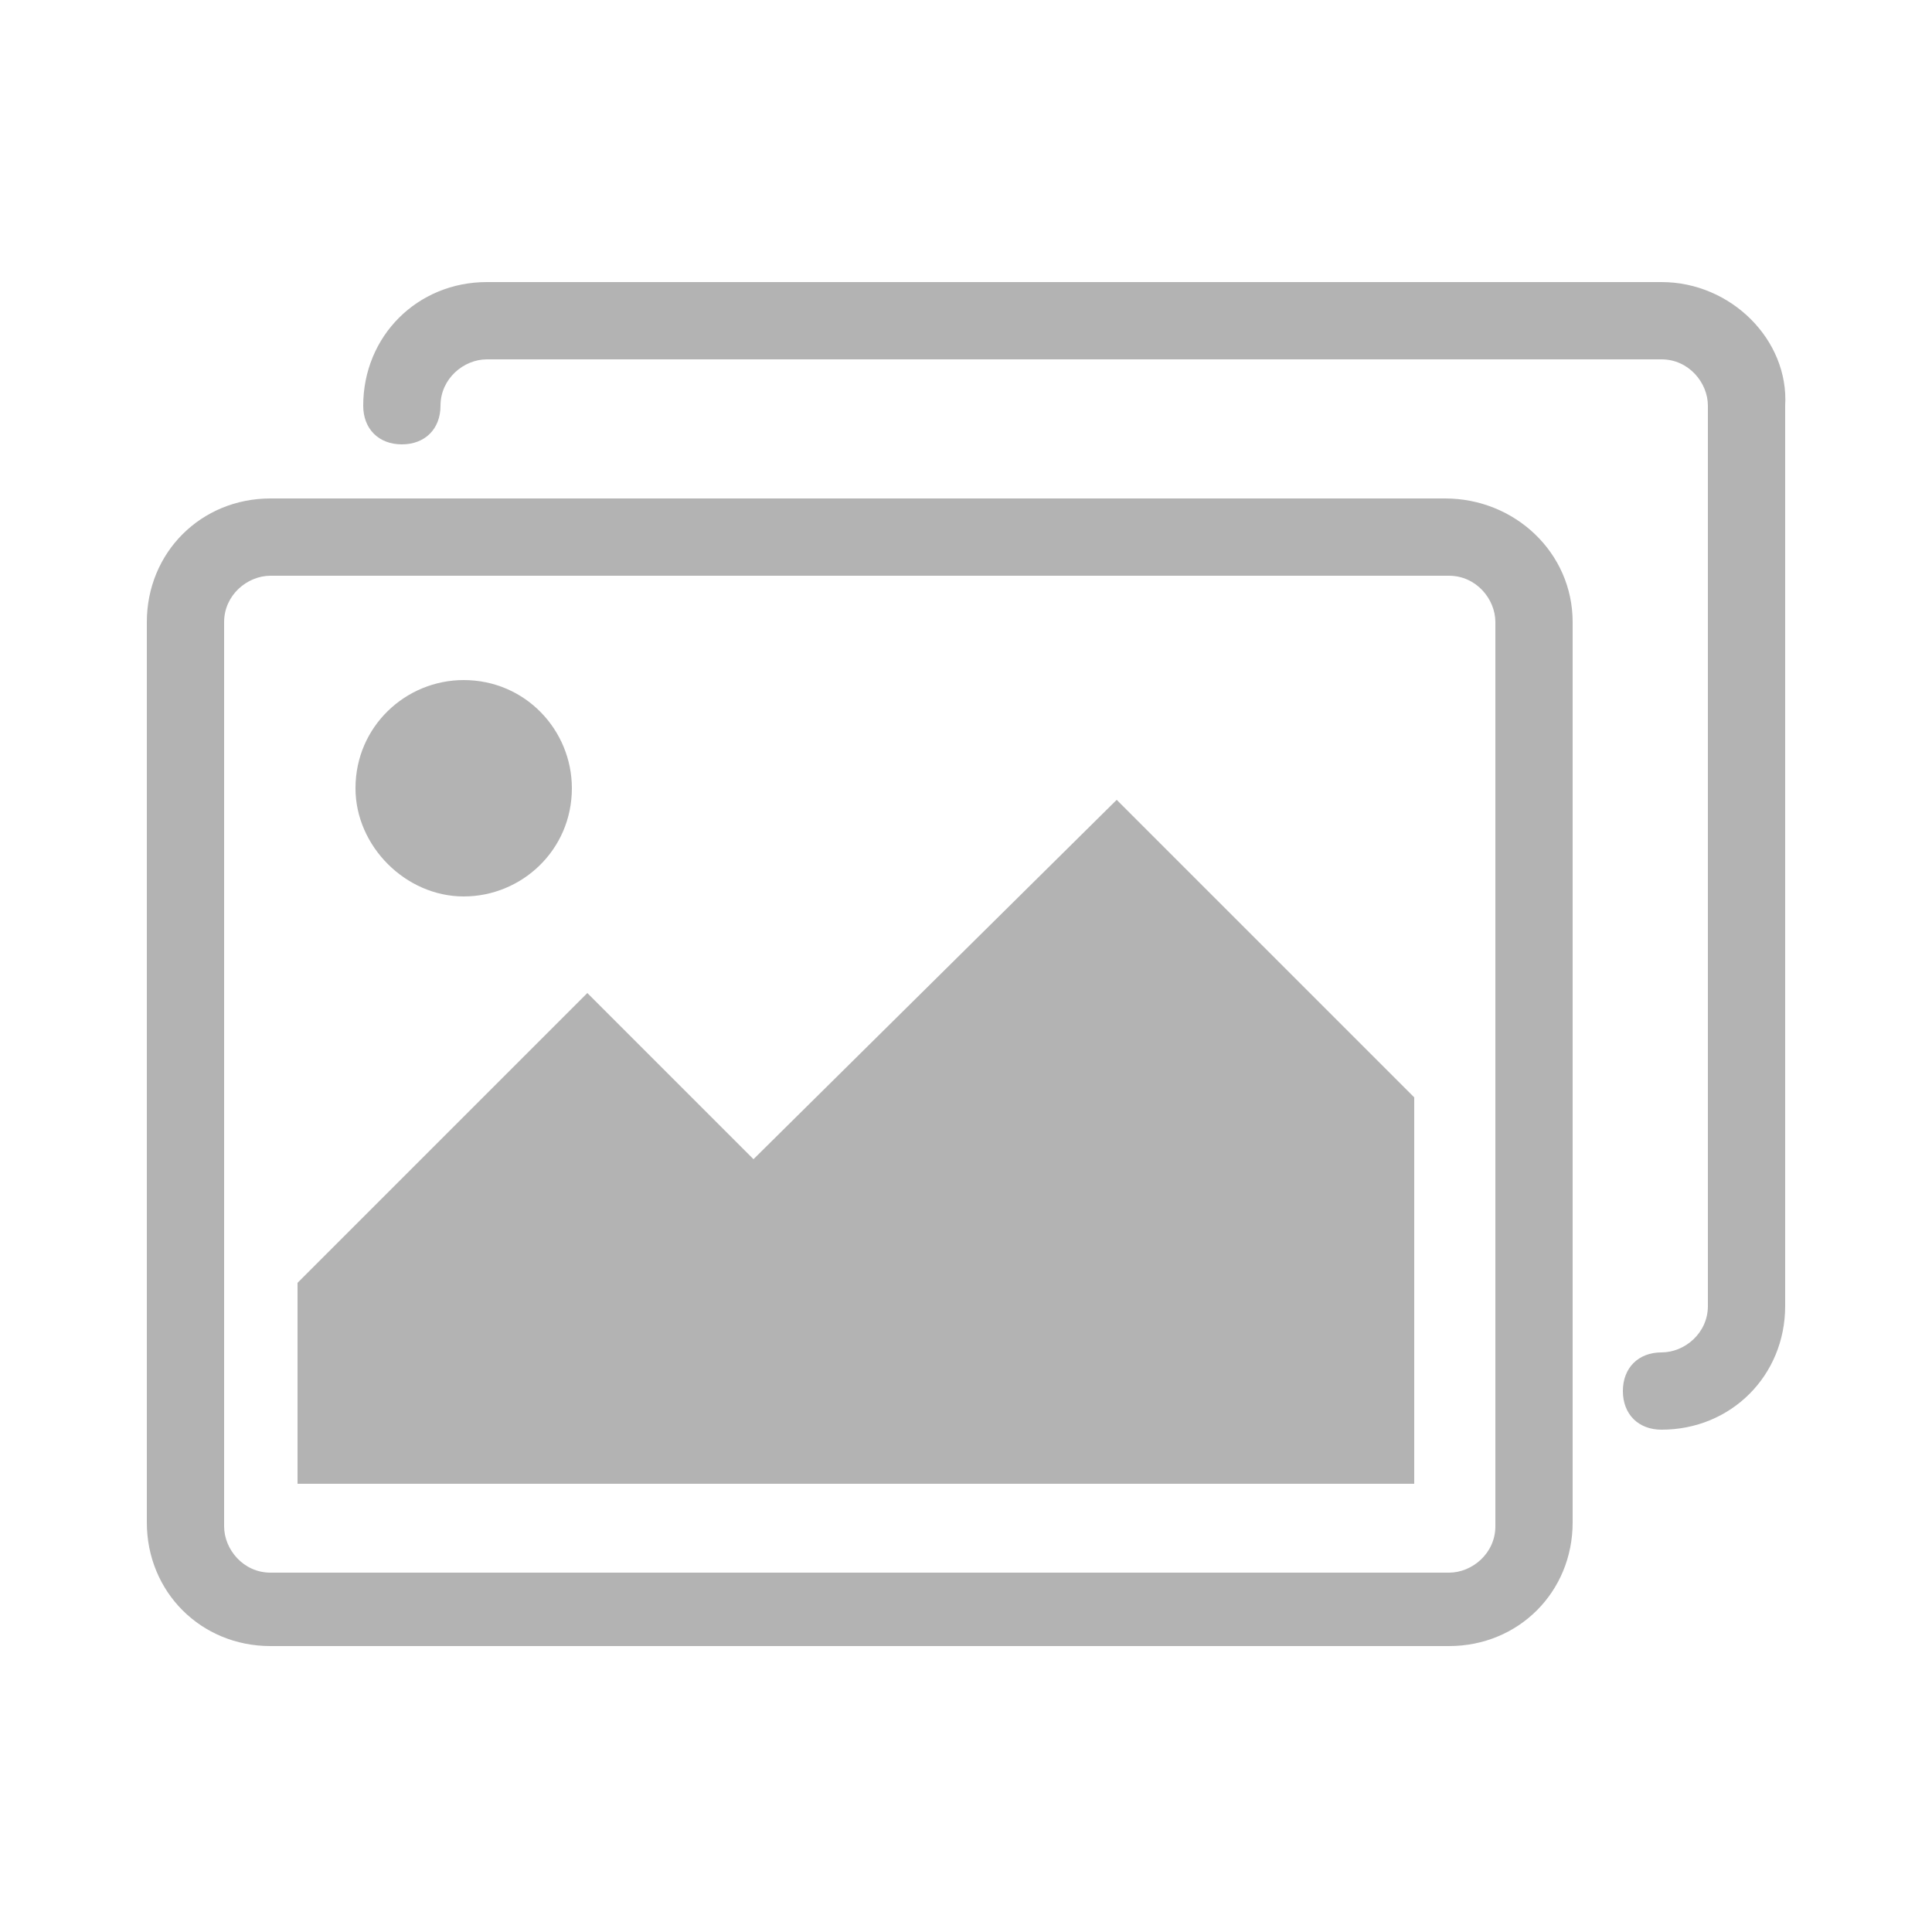
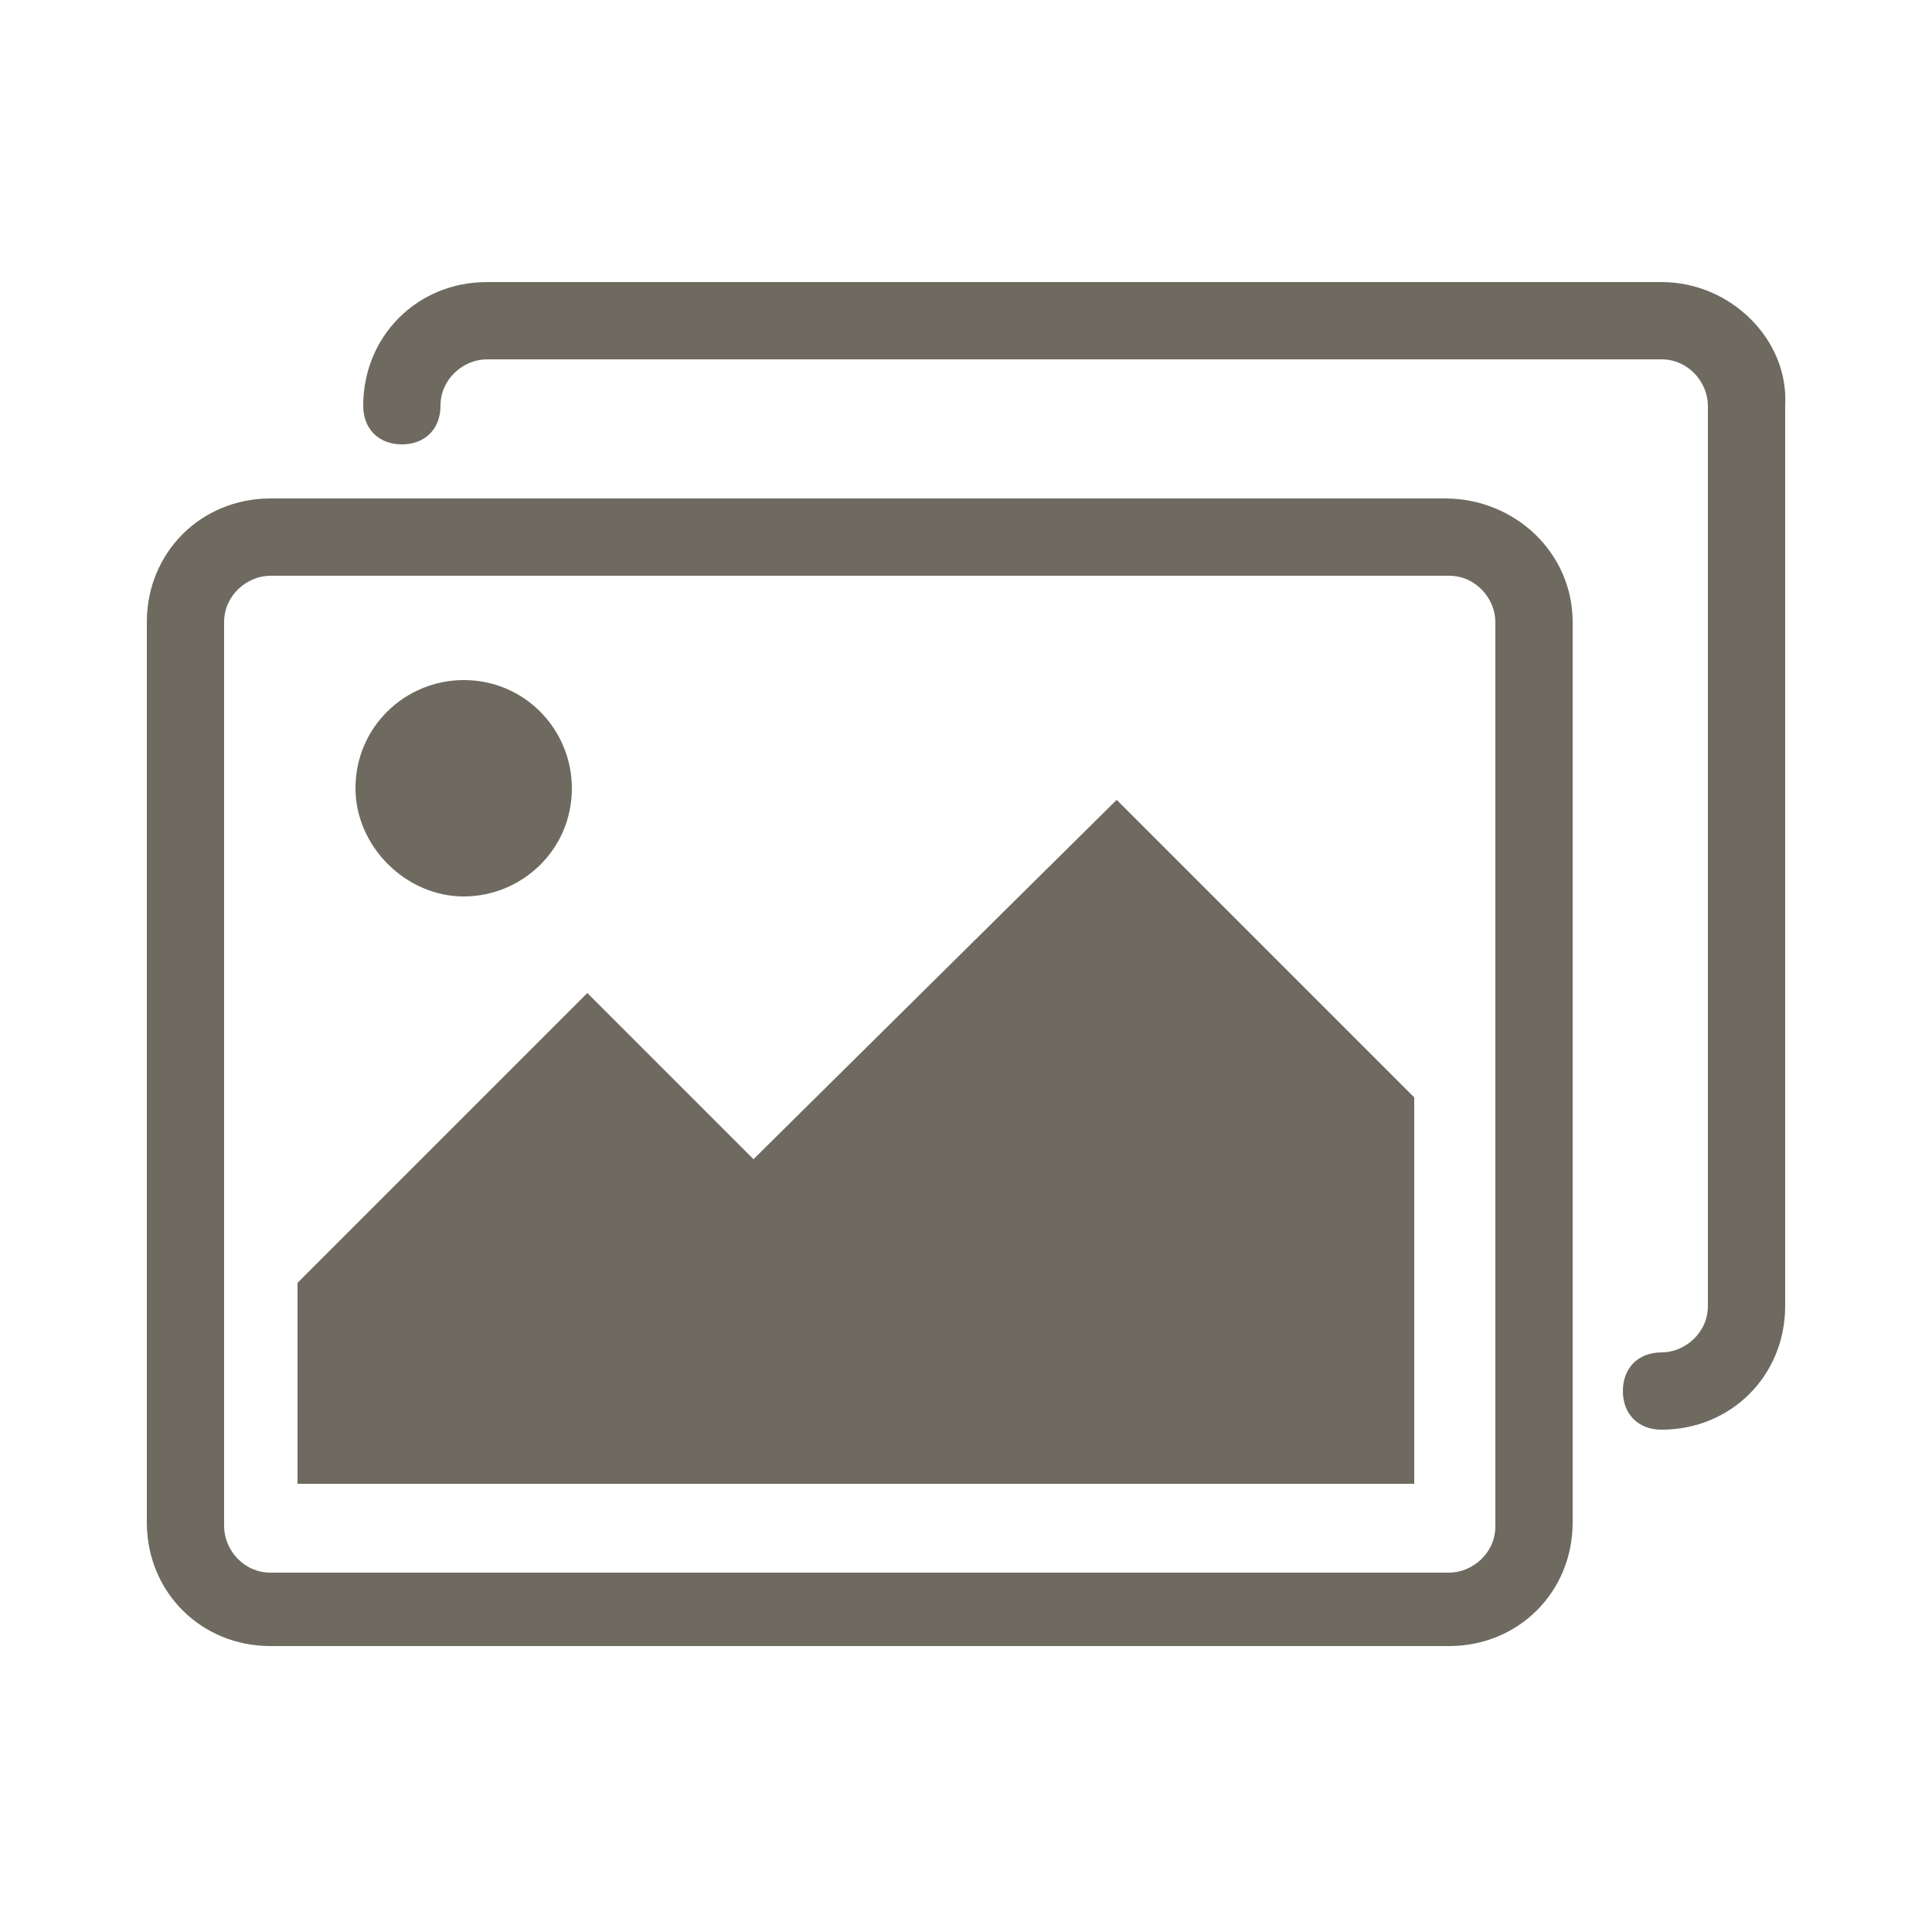
<svg xmlns="http://www.w3.org/2000/svg" version="1.1" id="Layer_1" x="0px" y="0px" width="18px" height="18px" viewBox="0 0 50 50" style="enable-background:new 0 0 50 50;" xml:space="preserve">
  <style type="text/css">
- 	.st0{fill:#B3B3B3;}
+ 	.st0{fill:#6E6A60;}
</style>
  <path class="st0" d="M43,7.3H12.6c-1.8,0-3.2,1.4-3.2,3.2c0,0.6,0.4,1,1,1s1-0.4,1-1c0-0.7,0.6-1.2,1.2-1.2H43  c0.7,0,1.2,0.6,1.2,1.2v23.3c0,0.7-0.6,1.2-1.2,1.2c-0.6,0-1,0.4-1,1s0.4,1,1,1c1.8,0,3.2-1.4,3.2-3.2V10.5  C46.3,8.8,44.8,7.3,43,7.3z M37.4,12.9H7c-1.8,0-3.2,1.4-3.2,3.2v23.3c0,1.8,1.4,3.2,3.2,3.2h30.5c1.8,0,3.2-1.4,3.2-3.2V16.1  C40.7,14.3,39.2,12.9,37.4,12.9z M38.7,39.5c0,0.7-0.6,1.2-1.2,1.2H7c-0.7,0-1.2-0.6-1.2-1.2V16.1c0-0.7,0.6-1.2,1.2-1.2h30.5  c0.7,0,1.2,0.6,1.2,1.2V39.5z M12,23.2c1.5,0,2.8-1.2,2.8-2.8c0-1.5-1.2-2.8-2.8-2.8c-1.5,0-2.8,1.2-2.8,2.8  C9.2,21.9,10.5,23.2,12,23.2z M19.5,30l-4.3-4.3l-7.5,7.5v5.2h28.9V28.4l-7.7-7.7L19.5,30z" />
</svg>
